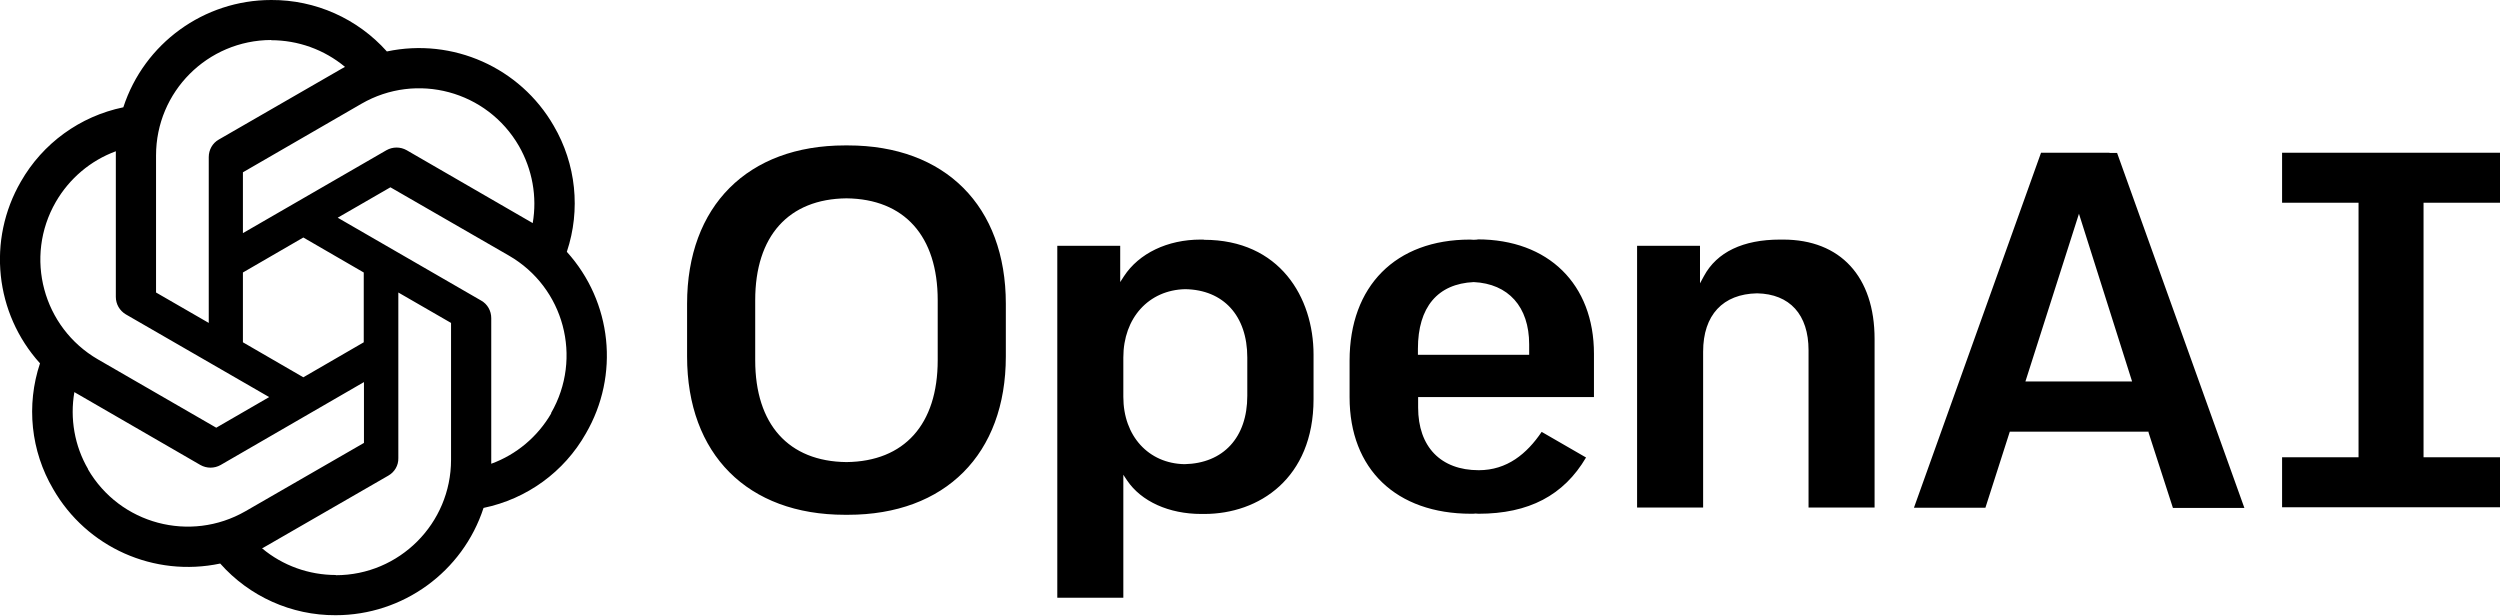
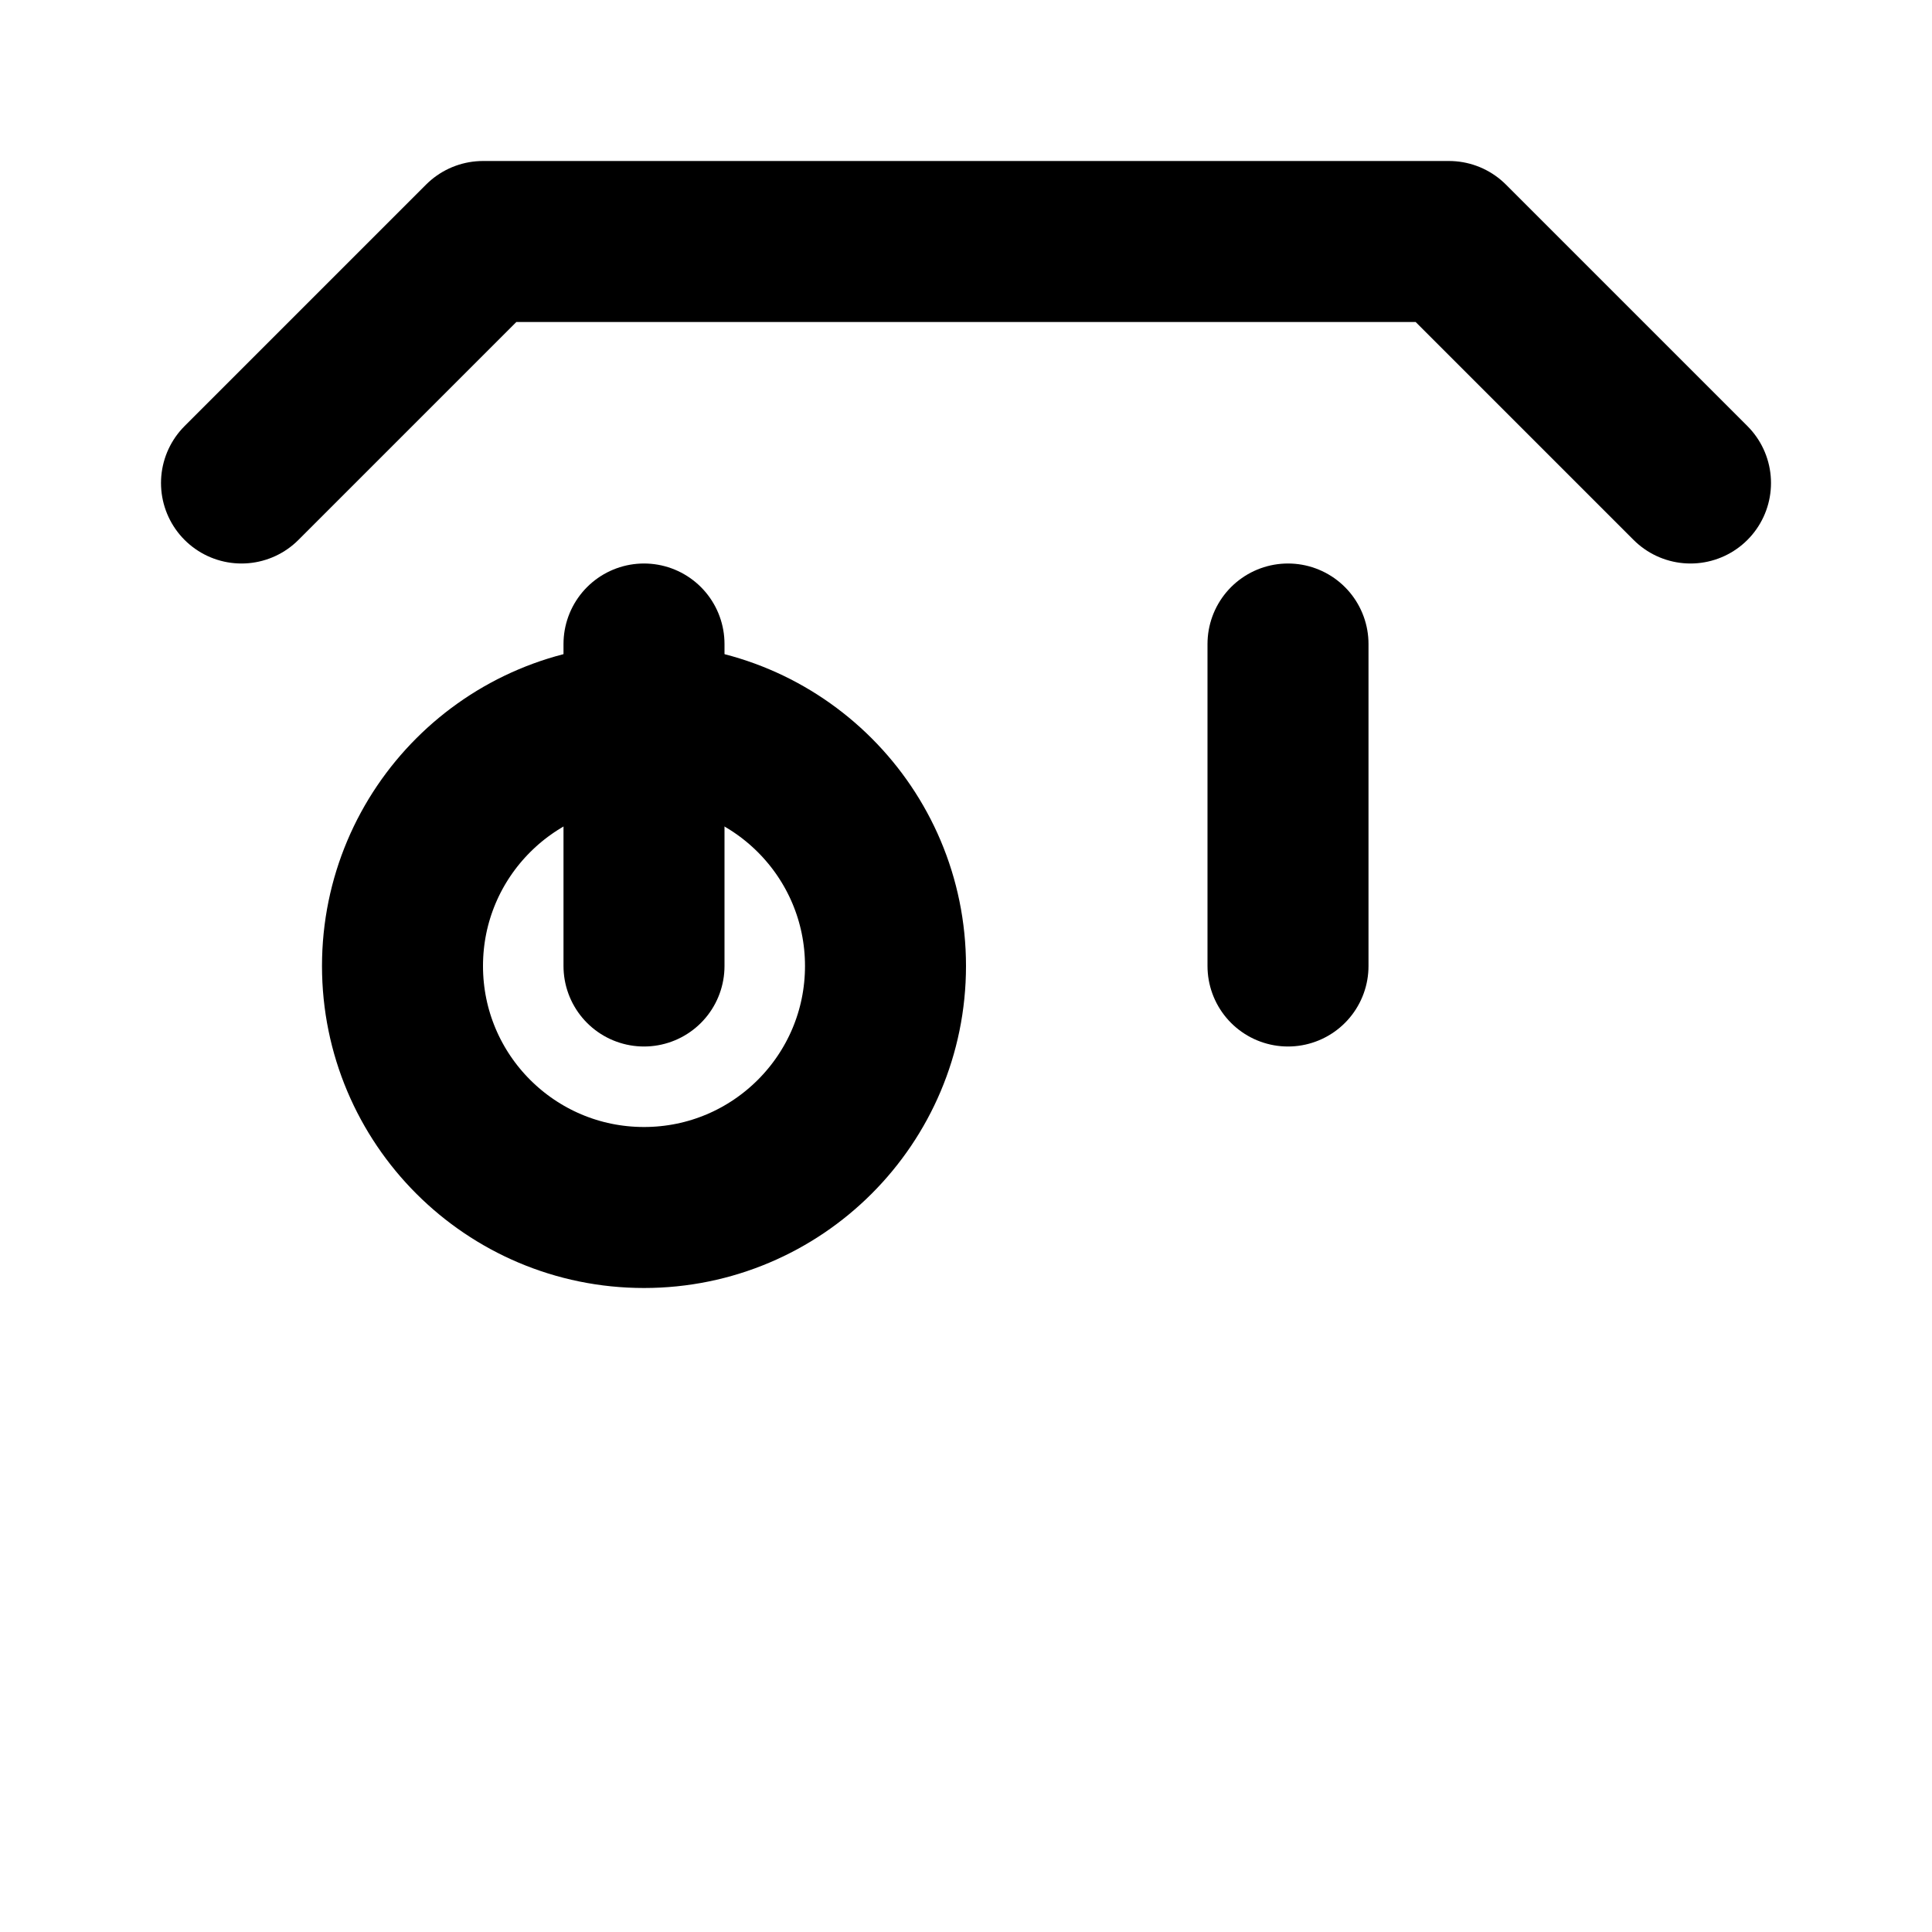
- <svg xmlns="http://www.w3.org/2000/svg" id="openai-horizontal" viewBox="0 0 120 29.53">
-   <path d="M40.7,6.98s-.05,0-.07,0c-.02,0-.05,0-.07,0-4.67,0-7.58,2.91-7.58,7.6v2.53c0,4.69,2.9,7.6,7.58,7.6,.02,0,.05,0,.07,0,.02,0,.05,0,.07,0,4.67,0,7.58-2.91,7.58-7.6v-2.53c0-4.69-2.91-7.6-7.58-7.6Zm4.31,10.31c0,3.08-1.6,4.86-4.38,4.89-2.78-.03-4.38-1.81-4.38-4.89v-2.88c0-3.08,1.6-4.86,4.38-4.89,2.78,.03,4.38,1.81,4.38,4.89v2.88Zm40.57-5.79s-.06,0-.09,0c-.02,0-.03,0-.05,0-1.77,0-3.03,.6-3.65,1.75l-.19,.35v-1.8h-3.02v12.56h3.17v-7.48c0-1.76,.95-2.77,2.59-2.8,1.57,.03,2.47,1.02,2.47,2.73v7.55h3.17v-8.09c0-2.99-1.64-4.77-4.39-4.77Zm34.42-1.77v-2.4h-10.46v2.4h3.67v12.22h-3.67v2.4h10.46v-2.4h-3.67V9.73h3.67Zm-18.75-2.4h0s-3.28,0-3.28,0l-6.1,17.04h3.43l1.17-3.65h6.66v.04s1.17,3.62,1.17,3.62h3.43l-6.11-17.04h-.36Zm-4.03,10.98l2.57-8.05,2.55,8.05h-5.12Zm-39.45-6.81s-.05,0-.07,0c-.03,0-.05,0-.07,0-1.59,0-2.96,.66-3.68,1.76l-.18,.28v-1.74h-3.02V28.69h3.17v-5.9l.18,.27c.68,1.01,2.01,1.61,3.56,1.61,.03,0,.05,0,.08,0,.02,0,.04,0,.07,0,2.61,0,5.24-1.7,5.24-5.51v-2.14c0-2.74-1.62-5.51-5.26-5.51Zm2.1,7.5c0,2-1.15,3.24-3.01,3.28-1.73-.03-2.94-1.35-2.94-3.23v-1.89c0-1.9,1.22-3.24,2.97-3.28,1.84,.03,2.98,1.28,2.98,3.28v1.84Zm11.05-7.5h0c-.06,0-.12,.01-.18,.01-.06,0-.12-.01-.18-.01h0c-3.57,0-5.78,2.23-5.78,5.81v1.76c0,3.45,2.24,5.59,5.83,5.59,.08,0,.15,0,.22-.01,.05,0,.09,.01,.14,.01,2.41,0,4.09-.88,5.16-2.7l-2.13-1.23c-.71,1.05-1.66,1.84-3.02,1.84-1.82,0-2.91-1.12-2.91-3.01v-.5h8.44v-2.08c0-3.34-2.19-5.49-5.59-5.49Zm-2.86,5.54v-.3c0-2,.95-3.12,2.68-3.2,1.66,.08,2.66,1.18,2.66,2.99v.5s-5.34,0-5.34,0Z" />
-   <path d="M27.21,12.08c.67-2.01,.44-4.21-.63-6.04-1.61-2.8-4.85-4.24-8.01-3.57C17.16,.89,15.14-.01,13.02,0c-3.23,0-6.1,2.08-7.1,5.15-2.08,.43-3.87,1.73-4.92,3.57-1.62,2.8-1.25,6.32,.92,8.72-.67,2.01-.44,4.21,.63,6.03,1.61,2.81,4.85,4.25,8.02,3.58,1.4,1.58,3.42,2.49,5.54,2.48,3.23,0,6.1-2.08,7.1-5.15,2.08-.43,3.87-1.73,4.91-3.57,1.63-2.8,1.26-6.32-.91-8.72Zm-2.3-5.07c.64,1.12,.88,2.43,.66,3.7-.04-.03-.12-.07-.17-.1l-5.88-3.4c-.3-.17-.67-.17-.97,0l-6.89,3.98v-2.92l5.69-3.29c2.65-1.53,6.03-.62,7.56,2.03Zm-13.25,6.07l2.9-1.68,2.9,1.68v3.35l-2.9,1.68-2.9-1.68v-3.35ZM13.01,1.93c1.3,0,2.55,.45,3.55,1.28-.04,.02-.12,.07-.18,.1l-5.88,3.39c-.3,.17-.48,.49-.48,.84v7.96l-2.53-1.46V7.46c0-3.06,2.47-5.53,5.53-5.54ZM2.68,9.69h0c.65-1.12,1.66-1.98,2.88-2.43v6.99c0,.35,.18,.66,.48,.84l6.88,3.97-2.54,1.47-5.68-3.28c-2.64-1.53-3.55-4.91-2.02-7.56Zm1.55,12.83h0c-.65-1.11-.88-2.43-.66-3.7,.04,.03,.12,.07,.17,.1l5.88,3.4c.3,.17,.67,.17,.97,0l6.88-3.98v2.92l-5.69,3.28c-2.65,1.52-6.03,.62-7.56-2.02Zm11.89,5.08c-1.29,0-2.55-.45-3.54-1.28,.04-.02,.13-.07,.18-.1l5.88-3.39c.3-.17,.49-.49,.48-.84v-7.95l2.53,1.46v6.57c0,3.06-2.48,5.54-5.53,5.54Zm10.34-7.76c-.65,1.12-1.67,1.98-2.88,2.42v-6.99c0-.35-.18-.67-.48-.84h0l-6.89-3.98,2.53-1.46,5.69,3.28c2.65,1.53,3.55,4.91,2.02,7.56Z" />
+ <svg xmlns="http://www.w3.org/2000/svg" viewBox="0 0 24 24" width="6" height="6" fill="none" stroke="currentColor" stroke-width="2" stroke-linecap="round" stroke-linejoin="round">
+   <path d="M3 6l3-3h12l3 3M8 15a3 3 0 1 1 0-6 3 3 0 0 1 0 6z" />
+   <path d="M16 8v4M8 8v4" />
</svg>
